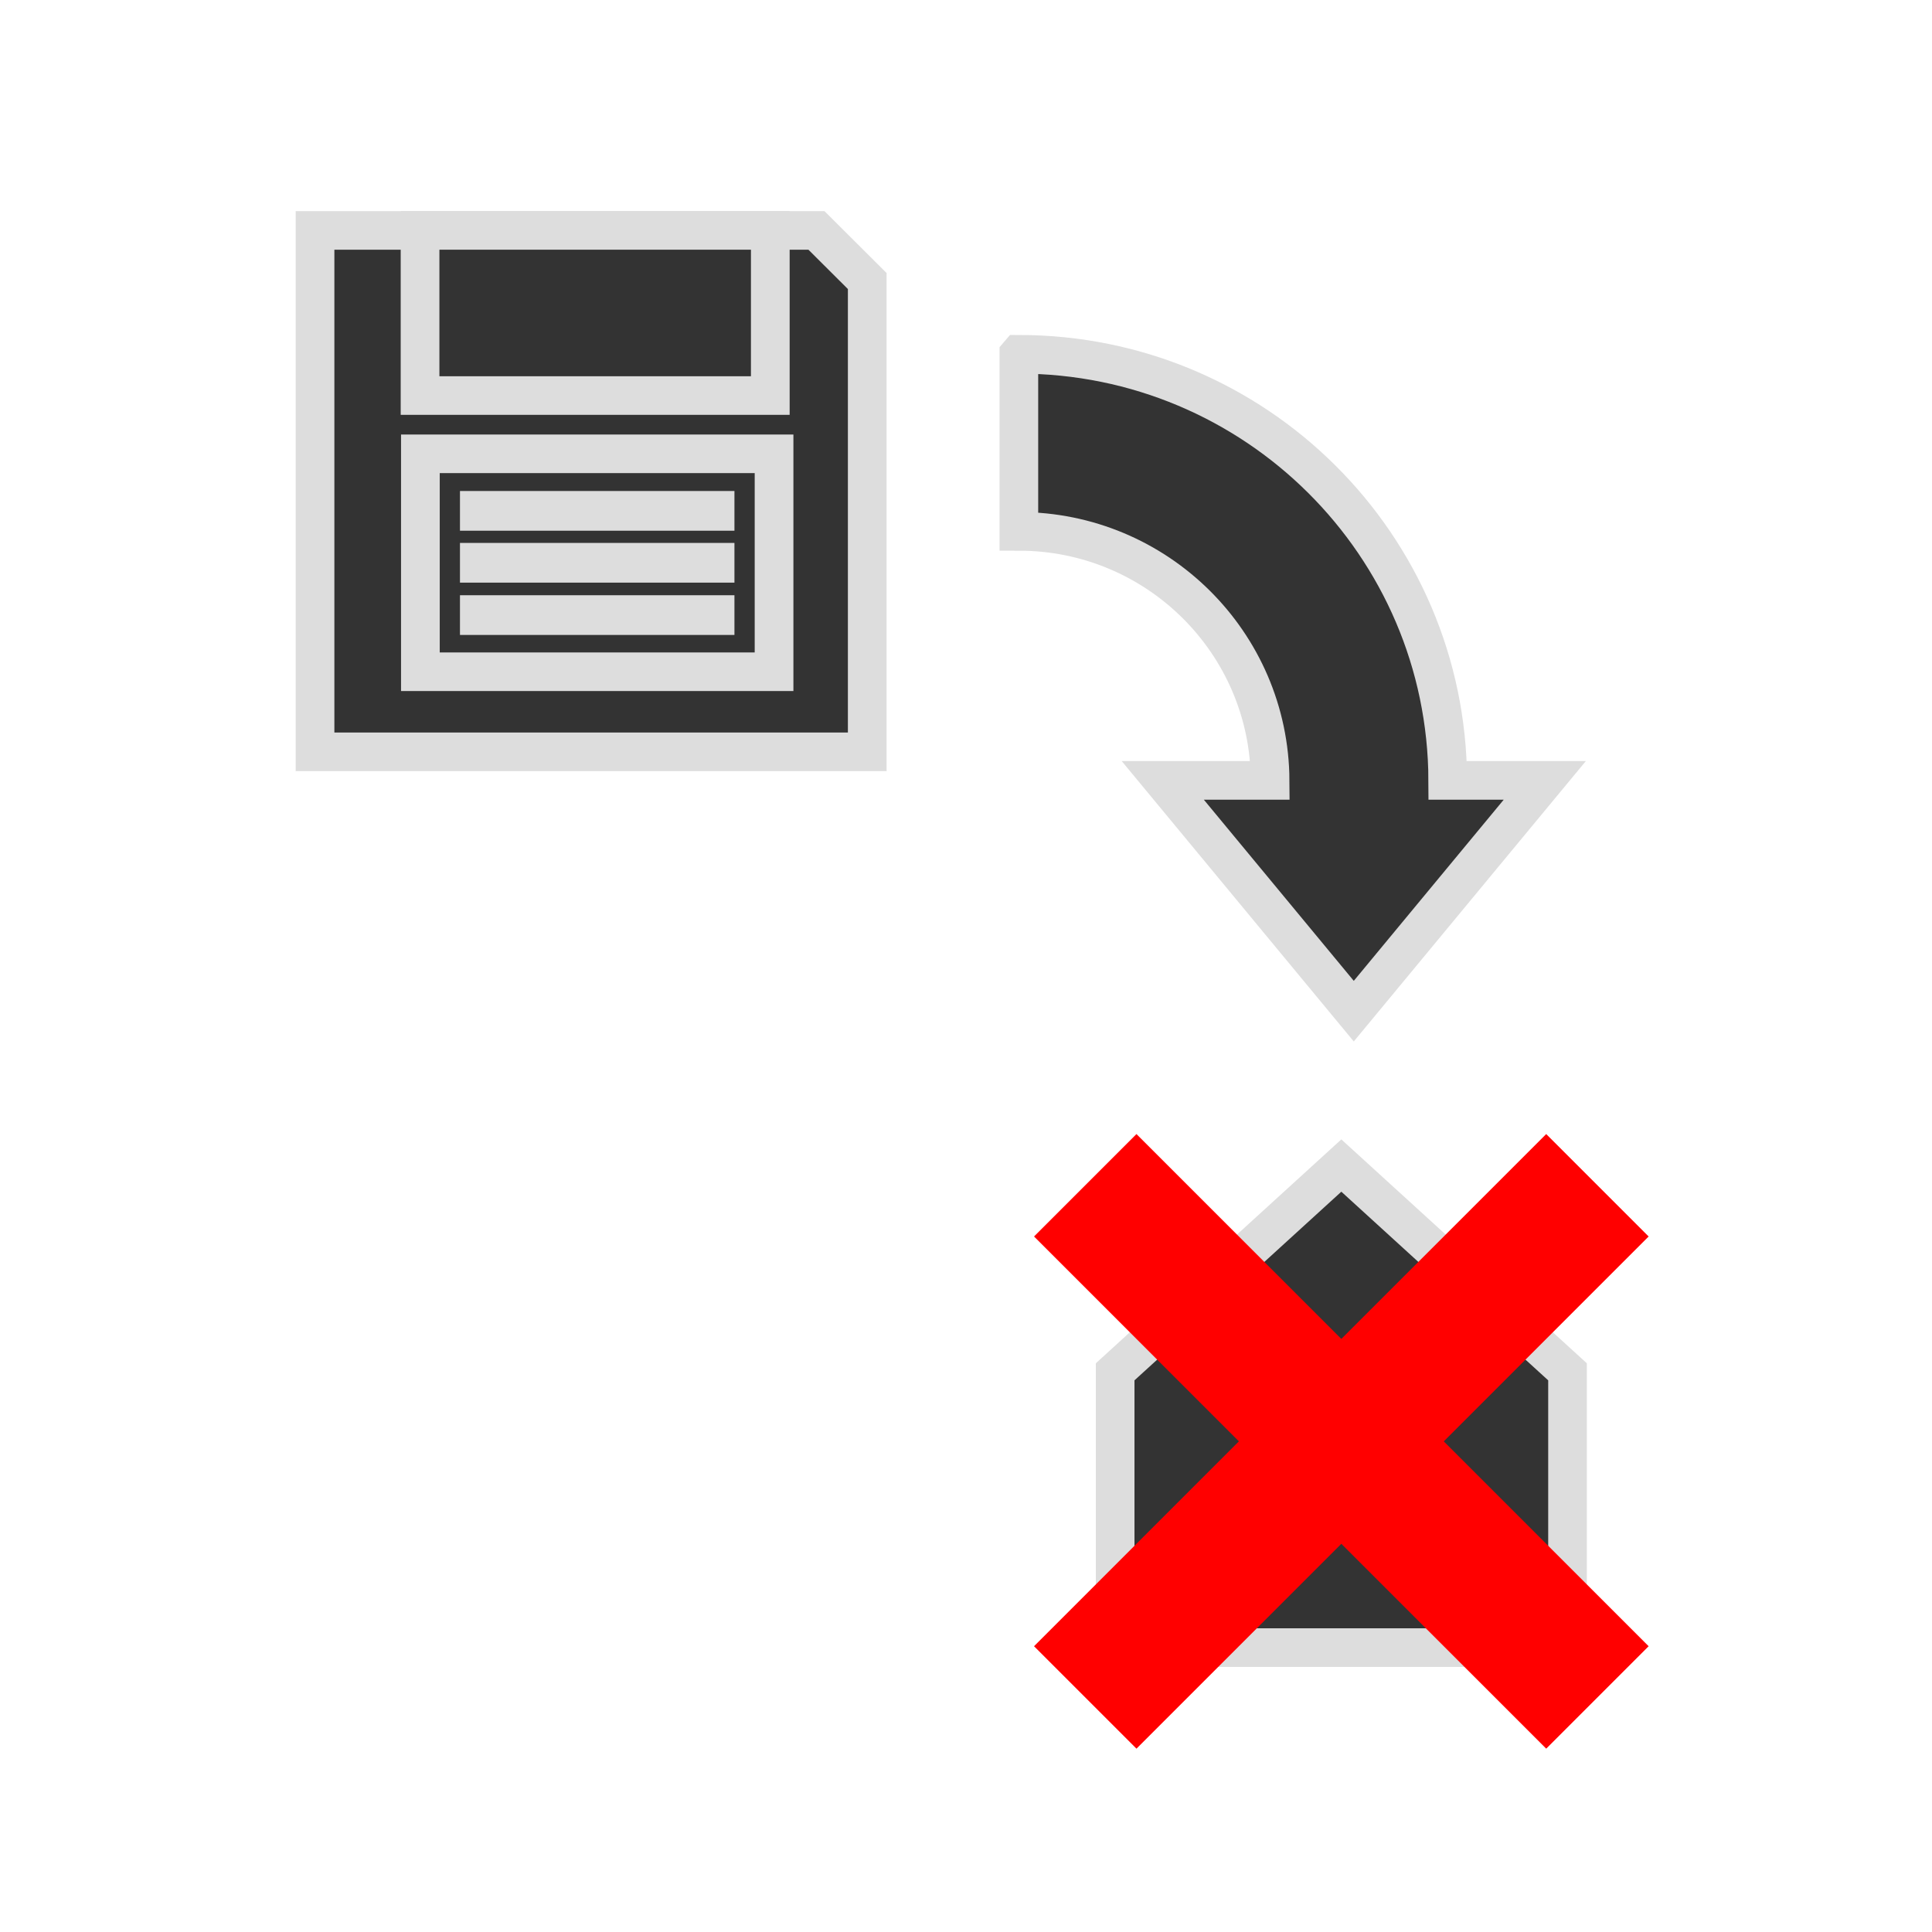
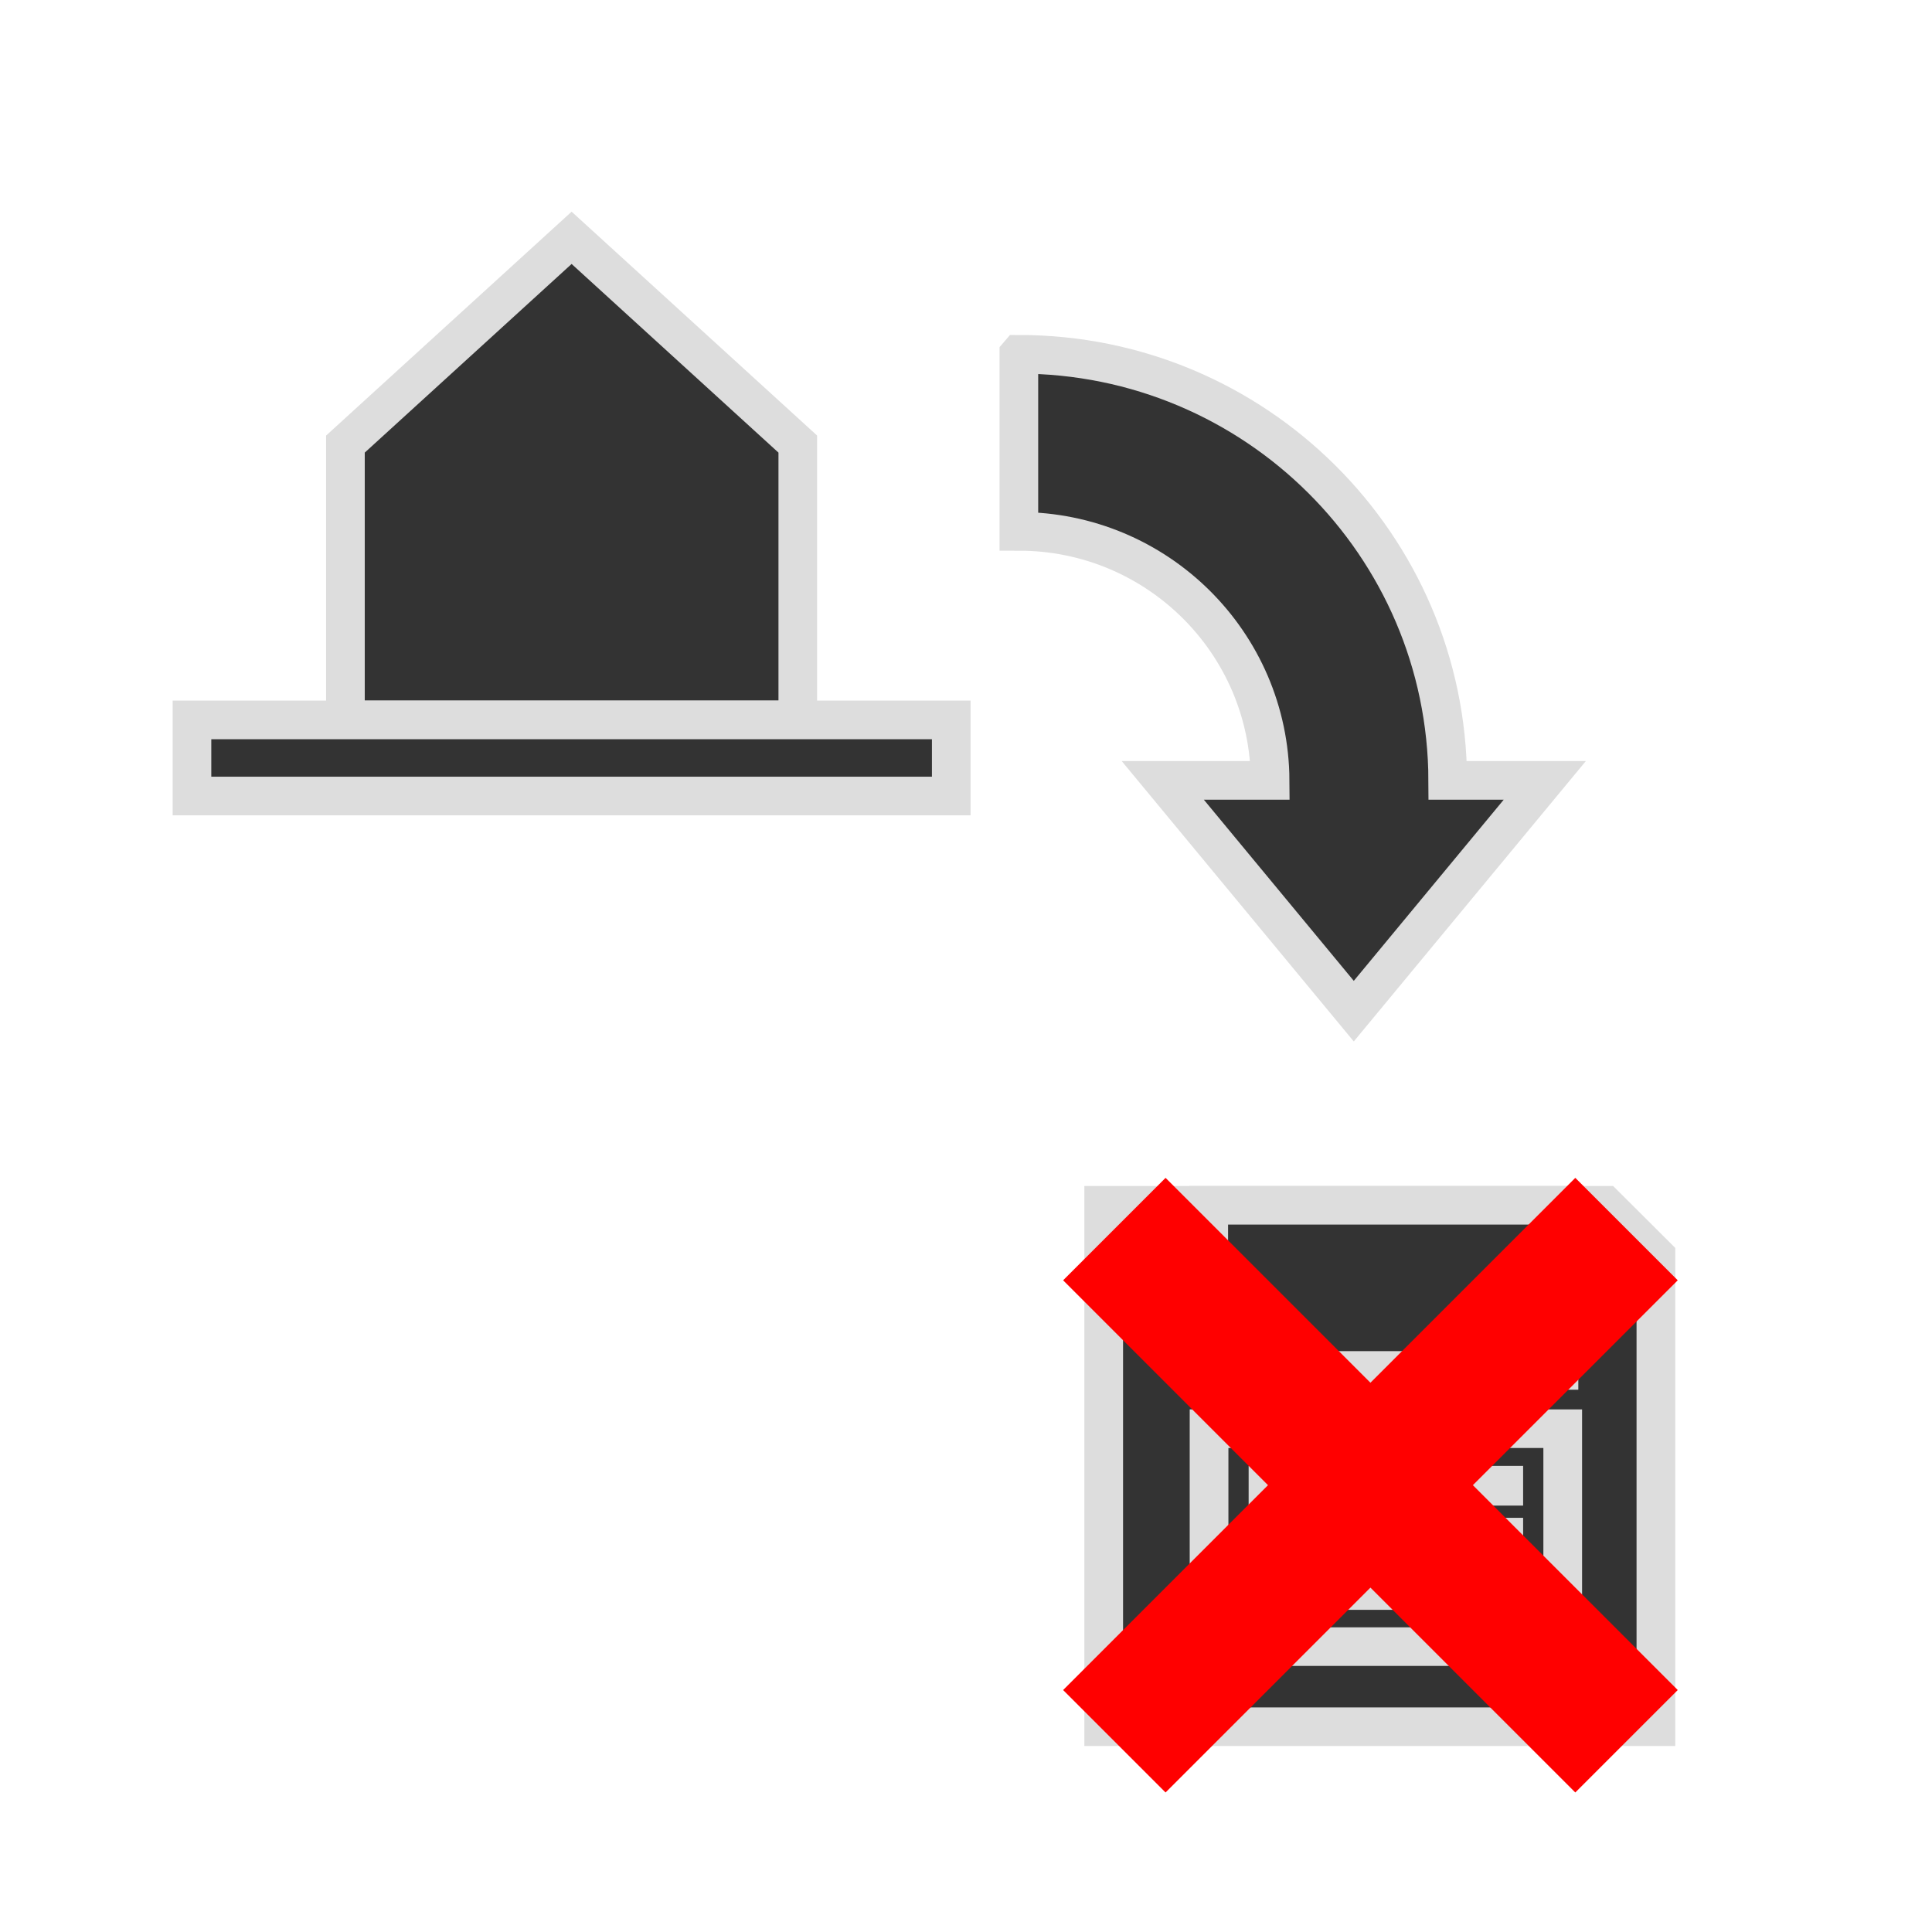
- <svg xmlns="http://www.w3.org/2000/svg" xmlns:ns1="http://www.openswatchbook.org/uri/2009/osb" id="svg1397" version="1.1" viewBox="0 0 100 100" height="100mm" width="100mm">
+ <svg xmlns="http://www.w3.org/2000/svg" id="svg1397" version="1.1" viewBox="0 0 100 100" height="100mm" width="100mm">
  <defs id="defs1391">
    <marker style="overflow:visible" id="Arrow1Lstart" refX="0.0" refY="0.0" orient="auto">
      <path transform="scale(0.8) translate(12.5,0)" style="fill-rule:evenodd;stroke:#000000;stroke-width:1.0pt" d="M 0.0,0.0 L 5.0,-5.0 L -12.5,0.0 L 5.0,5.0 L 0.0,0.0 z " id="path2844" />
    </marker>
-     <linearGradient id="linearGradient3996" ns1:paint="solid">
+     <linearGradient id="linearGradient3996">
      <stop style="stop-color:#333333;stop-opacity:1;" offset="0" id="stop3994" />
    </linearGradient>
  </defs>
  <g id="layer1">
    <g id="g1897" transform="translate(-88.5706,-860.3357)" style="display:inline">
-       <g id="g1723-0" transform="matrix(0.5776327,0,0,0.575911,4.080593,278.3912)" style="stroke-width:1.734">
-         <path id="rect1405-8" style="opacity:1;fill:#333333;fill-opacity:1;stroke:#dddddd;stroke-width:3.468;stroke-miterlimit:4;stroke-dasharray:none;stroke-opacity:1;paint-order:fill markers stroke" d="m 174.498,1031.184 v 46.862 h 49.482 v -42.312 l -4.552,-4.55 z" />
-         <rect style="opacity:1;fill:#333333;fill-opacity:1;stroke:#dddddd;stroke-width:3.468;stroke-miterlimit:4;stroke-dasharray:none;stroke-opacity:1;paint-order:fill markers stroke" id="rect1453-70" width="31.691" height="19.586" x="183.939" y="1051.263" />
-         <rect style="display:inline;fill:#333333;fill-opacity:1;stroke:#dddddd;stroke-width:3.468;stroke-miterlimit:4;stroke-dasharray:none;stroke-opacity:1;paint-order:fill markers stroke" id="rect1453-7-1" width="31.384" height="14.842" x="183.909" y="1031.184" />
-         <rect style="display:inline;fill:#333333;fill-opacity:1;stroke:#dddddd;stroke-width:3.468;stroke-miterlimit:4;stroke-dasharray:none;stroke-opacity:1;paint-order:fill markers stroke" id="rect1453-8-3" width="21.127" height="0.101" x="189.22" y="1061.006" />
-         <rect style="display:inline;fill:#333333;fill-opacity:1;stroke:#dddddd;stroke-width:3.468;stroke-miterlimit:4;stroke-dasharray:none;stroke-opacity:1;paint-order:fill markers stroke" id="rect1453-8-9-7" width="21.127" height="0.101" x="189.22" y="1065.707" />
-         <rect style="display:inline;fill:#333333;fill-opacity:1;stroke:#dddddd;stroke-width:3.468;stroke-miterlimit:4;stroke-dasharray:none;stroke-opacity:1;paint-order:fill markers stroke" id="rect1453-8-9-1-1" width="21.127" height="0.101" x="189.22" y="1056.339" />
+       <g id="g1723" transform="matrix(0.5776327,0,0,0.575911,44.90201,328.851)" style="stroke-width:1.734">
+         <path id="rect1405" style="opacity:1;fill:#333333;fill-opacity:1;stroke:#dddddd;stroke-width:3.468;stroke-miterlimit:4;stroke-dasharray:none;stroke-opacity:1;paint-order:fill markers stroke" d="m 174.498,1031.184 v 46.862 h 49.482 v -42.312 l -4.552,-4.55 z" />
+         <rect style="opacity:1;fill:#333333;fill-opacity:1;stroke:#dddddd;stroke-width:3.468;stroke-miterlimit:4;stroke-dasharray:none;stroke-opacity:1;paint-order:fill markers stroke" id="rect1453" width="31.691" height="19.586" x="183.939" y="1051.263" />
+         <rect style="display:inline;fill:#333333;fill-opacity:1;stroke:#dddddd;stroke-width:3.468;stroke-miterlimit:4;stroke-dasharray:none;stroke-opacity:1;paint-order:fill markers stroke" id="rect1453-7" width="31.384" height="14.842" x="183.909" y="1031.184" />
+         <rect style="display:inline;fill:#333333;fill-opacity:1;stroke:#dddddd;stroke-width:3.468;stroke-miterlimit:4;stroke-dasharray:none;stroke-opacity:1;paint-order:fill markers stroke" id="rect1453-8" width="21.127" height="0.101" x="189.22" y="1061.006" />
+         <rect style="display:inline;fill:#333333;fill-opacity:1;stroke:#dddddd;stroke-width:3.468;stroke-miterlimit:4;stroke-dasharray:none;stroke-opacity:1;paint-order:fill markers stroke" id="rect1453-8-9" width="21.127" height="0.101" x="189.22" y="1065.707" />
+         <rect style="display:inline;fill:#333333;fill-opacity:1;stroke:#dddddd;stroke-width:3.468;stroke-miterlimit:4;stroke-dasharray:none;stroke-opacity:1;paint-order:fill markers stroke" id="rect1453-8-9-1" width="21.127" height="0.101" x="189.22" y="1056.339" />
      </g>
      <path id="rect1565-6" style="display:inline;fill:#333333;fill-opacity:1;stroke:#dddddd;stroke-width:2;stroke-miterlimit:4;stroke-dasharray:none;stroke-opacity:1;paint-order:fill markers stroke" d="m 141.307,878.675 v 9.164 c 7.153,0 12.963,5.759 13.005,12.89 h -5.556 l 9.886,11.944 9.886,-11.944 h -5.023 c -0.042,-12.193 -9.968,-22.055 -22.197,-22.055 z" />
-       <path id="rect1643-5" style="display:inline;fill:#333333;fill-opacity:1;stroke:#dddddd;stroke-width:2;stroke-miterlimit:4;stroke-dasharray:none;stroke-opacity:1;paint-order:fill markers stroke" d="m 146.291,931.34 11.707,-10.676 11.707,10.676 v 14.276 h -23.414 z" />
-       <path id="rect1863" style="opacity:1;fill:#ff0000;fill-opacity:1;stroke:none;stroke-width:2;stroke-miterlimit:4;stroke-dasharray:none;stroke-opacity:1;paint-order:fill markers stroke" d="m 168.602,919.034 -10.604,10.604 -10.604,-10.604 -5.302,5.302 10.604,10.604 -10.604,10.604 5.302,5.302 10.604,-10.604 10.604,10.604 5.302,-5.302 -10.604,-10.604 10.604,-10.604 z" />
+       <path id="rect1863" style="opacity:1;fill:#ff0000;fill-opacity:1;stroke:none;stroke-width:2;stroke-miterlimit:4;stroke-dasharray:none;stroke-opacity:1;paint-order:fill markers stroke" d="m 170.108,921.302 -10.604,10.604 -10.604,-10.604 -5.302,5.302 10.604,10.604 -10.604,10.604 5.302,5.302 10.604,-10.604 10.604,10.604 5.302,-5.302 -10.604,-10.604 10.604,-10.604 z" />
+       <path id="rect1643-5" style="display:inline;fill:#333333;fill-opacity:1;stroke:#dddddd;stroke-width:2;stroke-miterlimit:4;stroke-dasharray:none;stroke-opacity:1;paint-order:fill markers stroke" d="m 106.45,883.321 11.707,-10.676 11.707,10.676 v 14.276 h -23.414 z" />
+       <rect style="fill:#333333;fill-opacity:1;stroke:#dddddd;stroke-width:2;stroke-miterlimit:4;stroke-dasharray:none;stroke-opacity:1;paint-order:fill markers stroke" id="rect1643" width="39.3" height="3.939" x="98.507" y="897.598" />
    </g>
  </g>
</svg>
